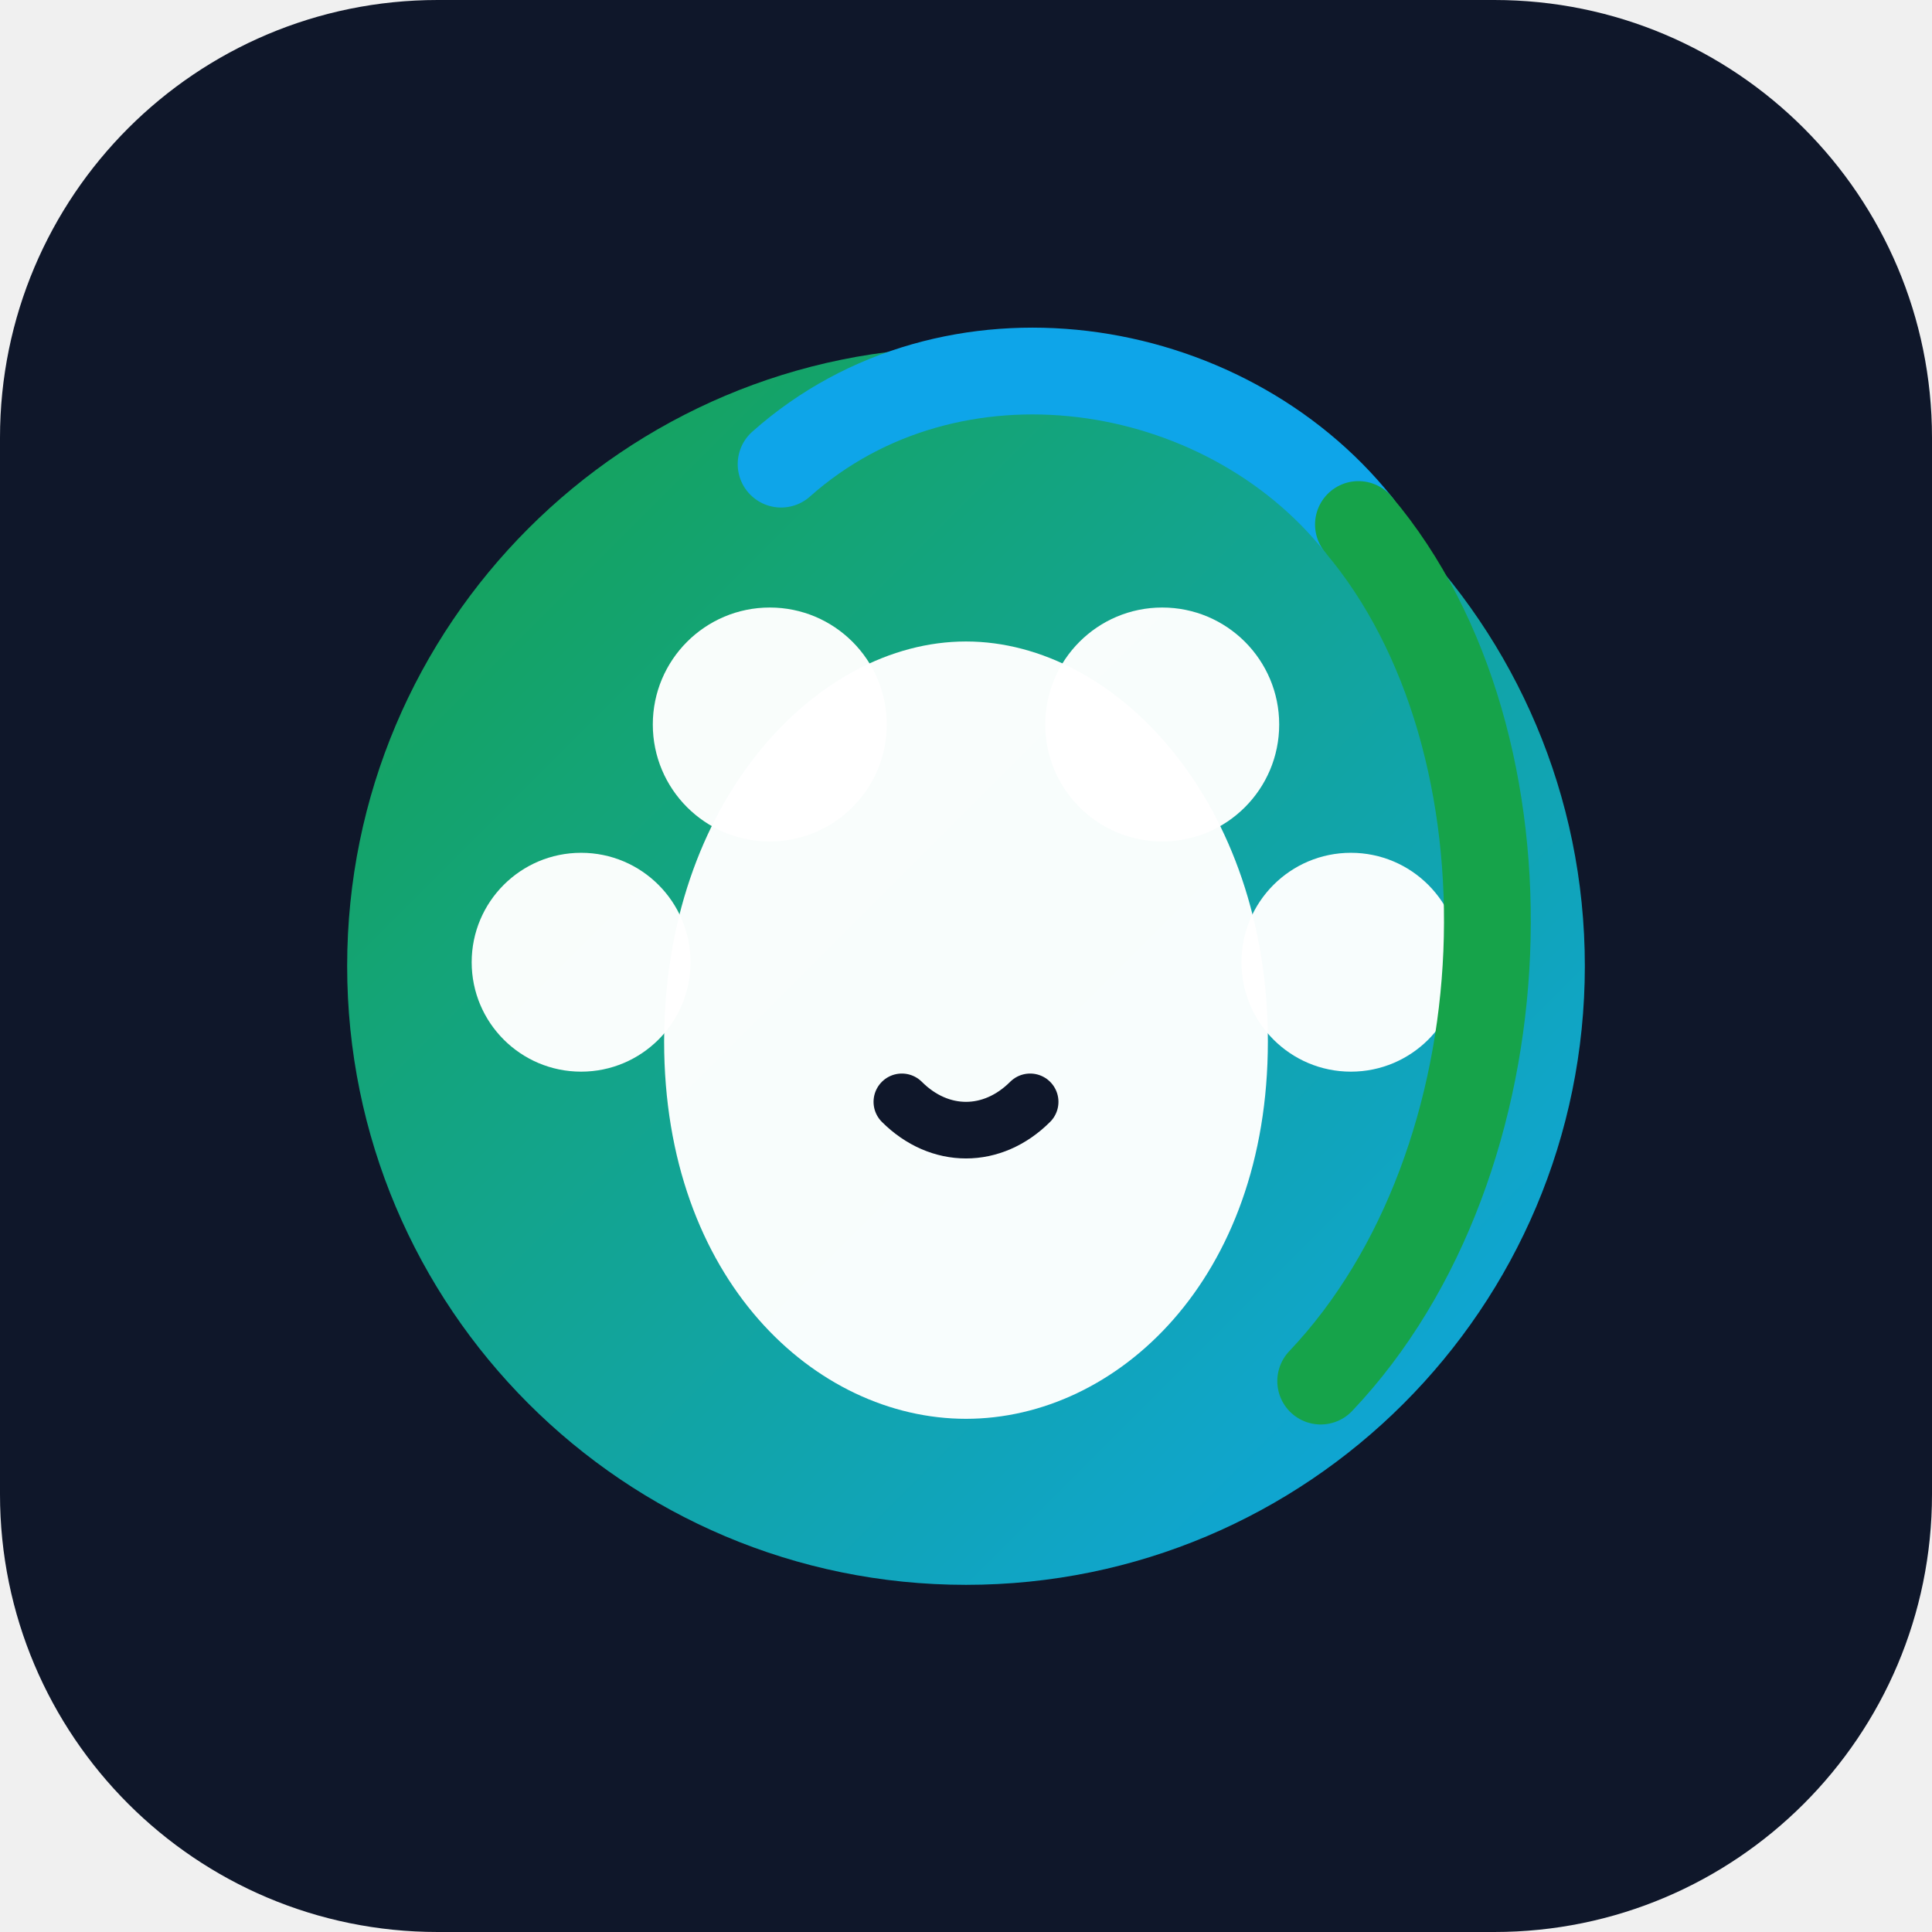
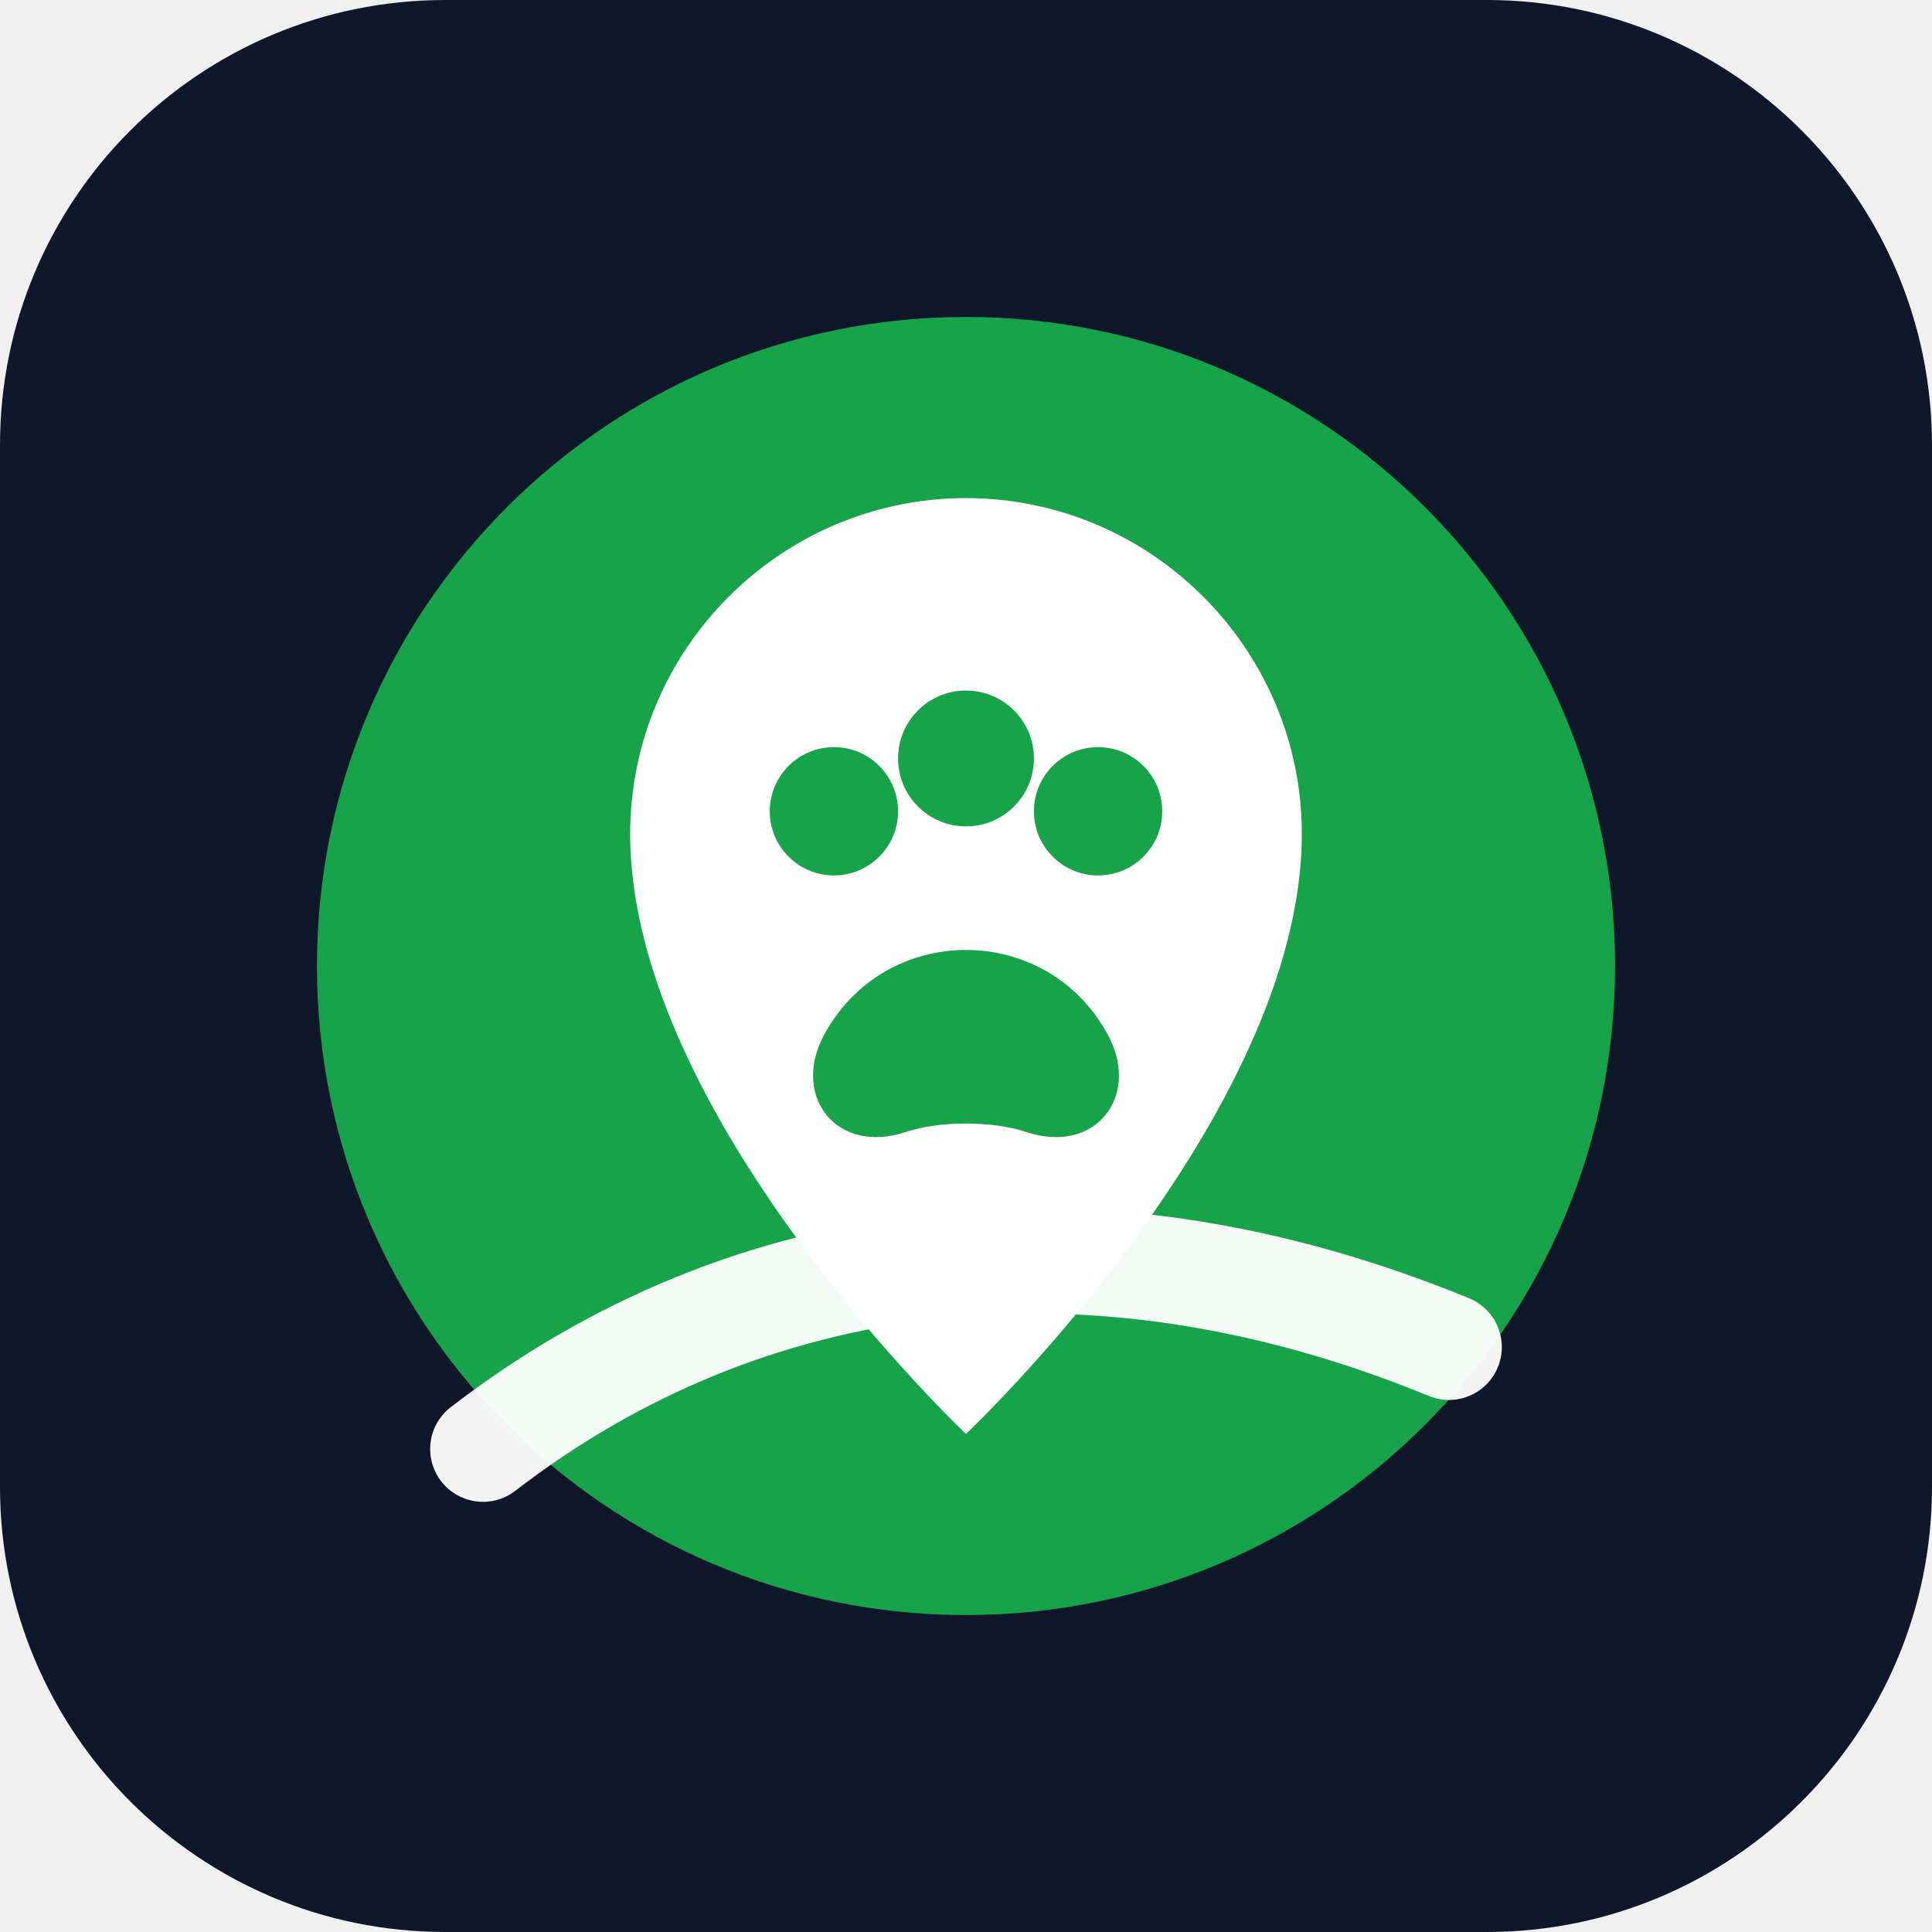
<svg xmlns="http://www.w3.org/2000/svg" width="512" height="512" viewBox="0 0 512 512" fill="none">
-   <rect width="512" height="512" rx="116" fill="#0F172A" />
-   <circle cx="256" cy="256" r="164" fill="url(#g1)" />
-   <path d="M176 276C176 213 216 170 256 170C296 170 336 213 336 276C336 339 296 376 256 376C216 376 176 339 176 276Z" fill="white" opacity="0.97" />
-   <circle cx="204" cy="192" r="31" fill="white" opacity="0.97" />
-   <circle cx="308" cy="192" r="31" fill="white" opacity="0.97" />
-   <circle cx="154" cy="255" r="29" fill="white" opacity="0.97" />
-   <circle cx="358" cy="255" r="29" fill="white" opacity="0.97" />
-   <path d="M239 292C249 302 263 302 273 292" stroke="#0F172A" stroke-width="15" stroke-linecap="round" />
-   <path d="M207 123C252 83 324 94 360 139" stroke="#0EA5E9" stroke-width="23" stroke-linecap="round" />
-   <path d="M360 139C409 197 405 308 350 366" stroke="#16A34A" stroke-width="23" stroke-linecap="round" />
+   <rect width="512" height="512" rx="118" fill="#0F172A" />
+   <path d="M256 84C161 84 84 161 84 256s77 172 172 172 172-77 172-172S351 84 256 84Z" fill="url(#g)" />
+   <path d="M256 132C207 132 167 172 167 221c0 75 89 159 89 159s89-84 89-159c0-49-40-89-89-89Z" fill="white" />
+   <circle cx="221" cy="215" r="17" fill="#16A34A" />
+   <circle cx="256" cy="201" r="18" fill="#16A34A" />
+   <circle cx="291" cy="215" r="17" fill="#16A34A" />
+   <path d="M218 275c16-31 60-31 76 0 8 16-4 31-22 25-9-3-23-3-32 0-18 6-30-9-22-25Z" fill="#16A34A" />
+   <path d="M128 384c70-54 161-66 256-27" stroke="white" stroke-width="28" stroke-linecap="round" opacity=".95" />
  <defs>
-     <linearGradient id="g1" x1="92" y1="92" x2="420" y2="420" gradientUnits="userSpaceOnUse">
+     <linearGradient id="g" x1="84" y1="84" x2="428" y2="428">
      <stop stop-color="#16A34A" />
      <stop offset="1" stop-color="#0EA5E9" />
    </linearGradient>
  </defs>
</svg>
